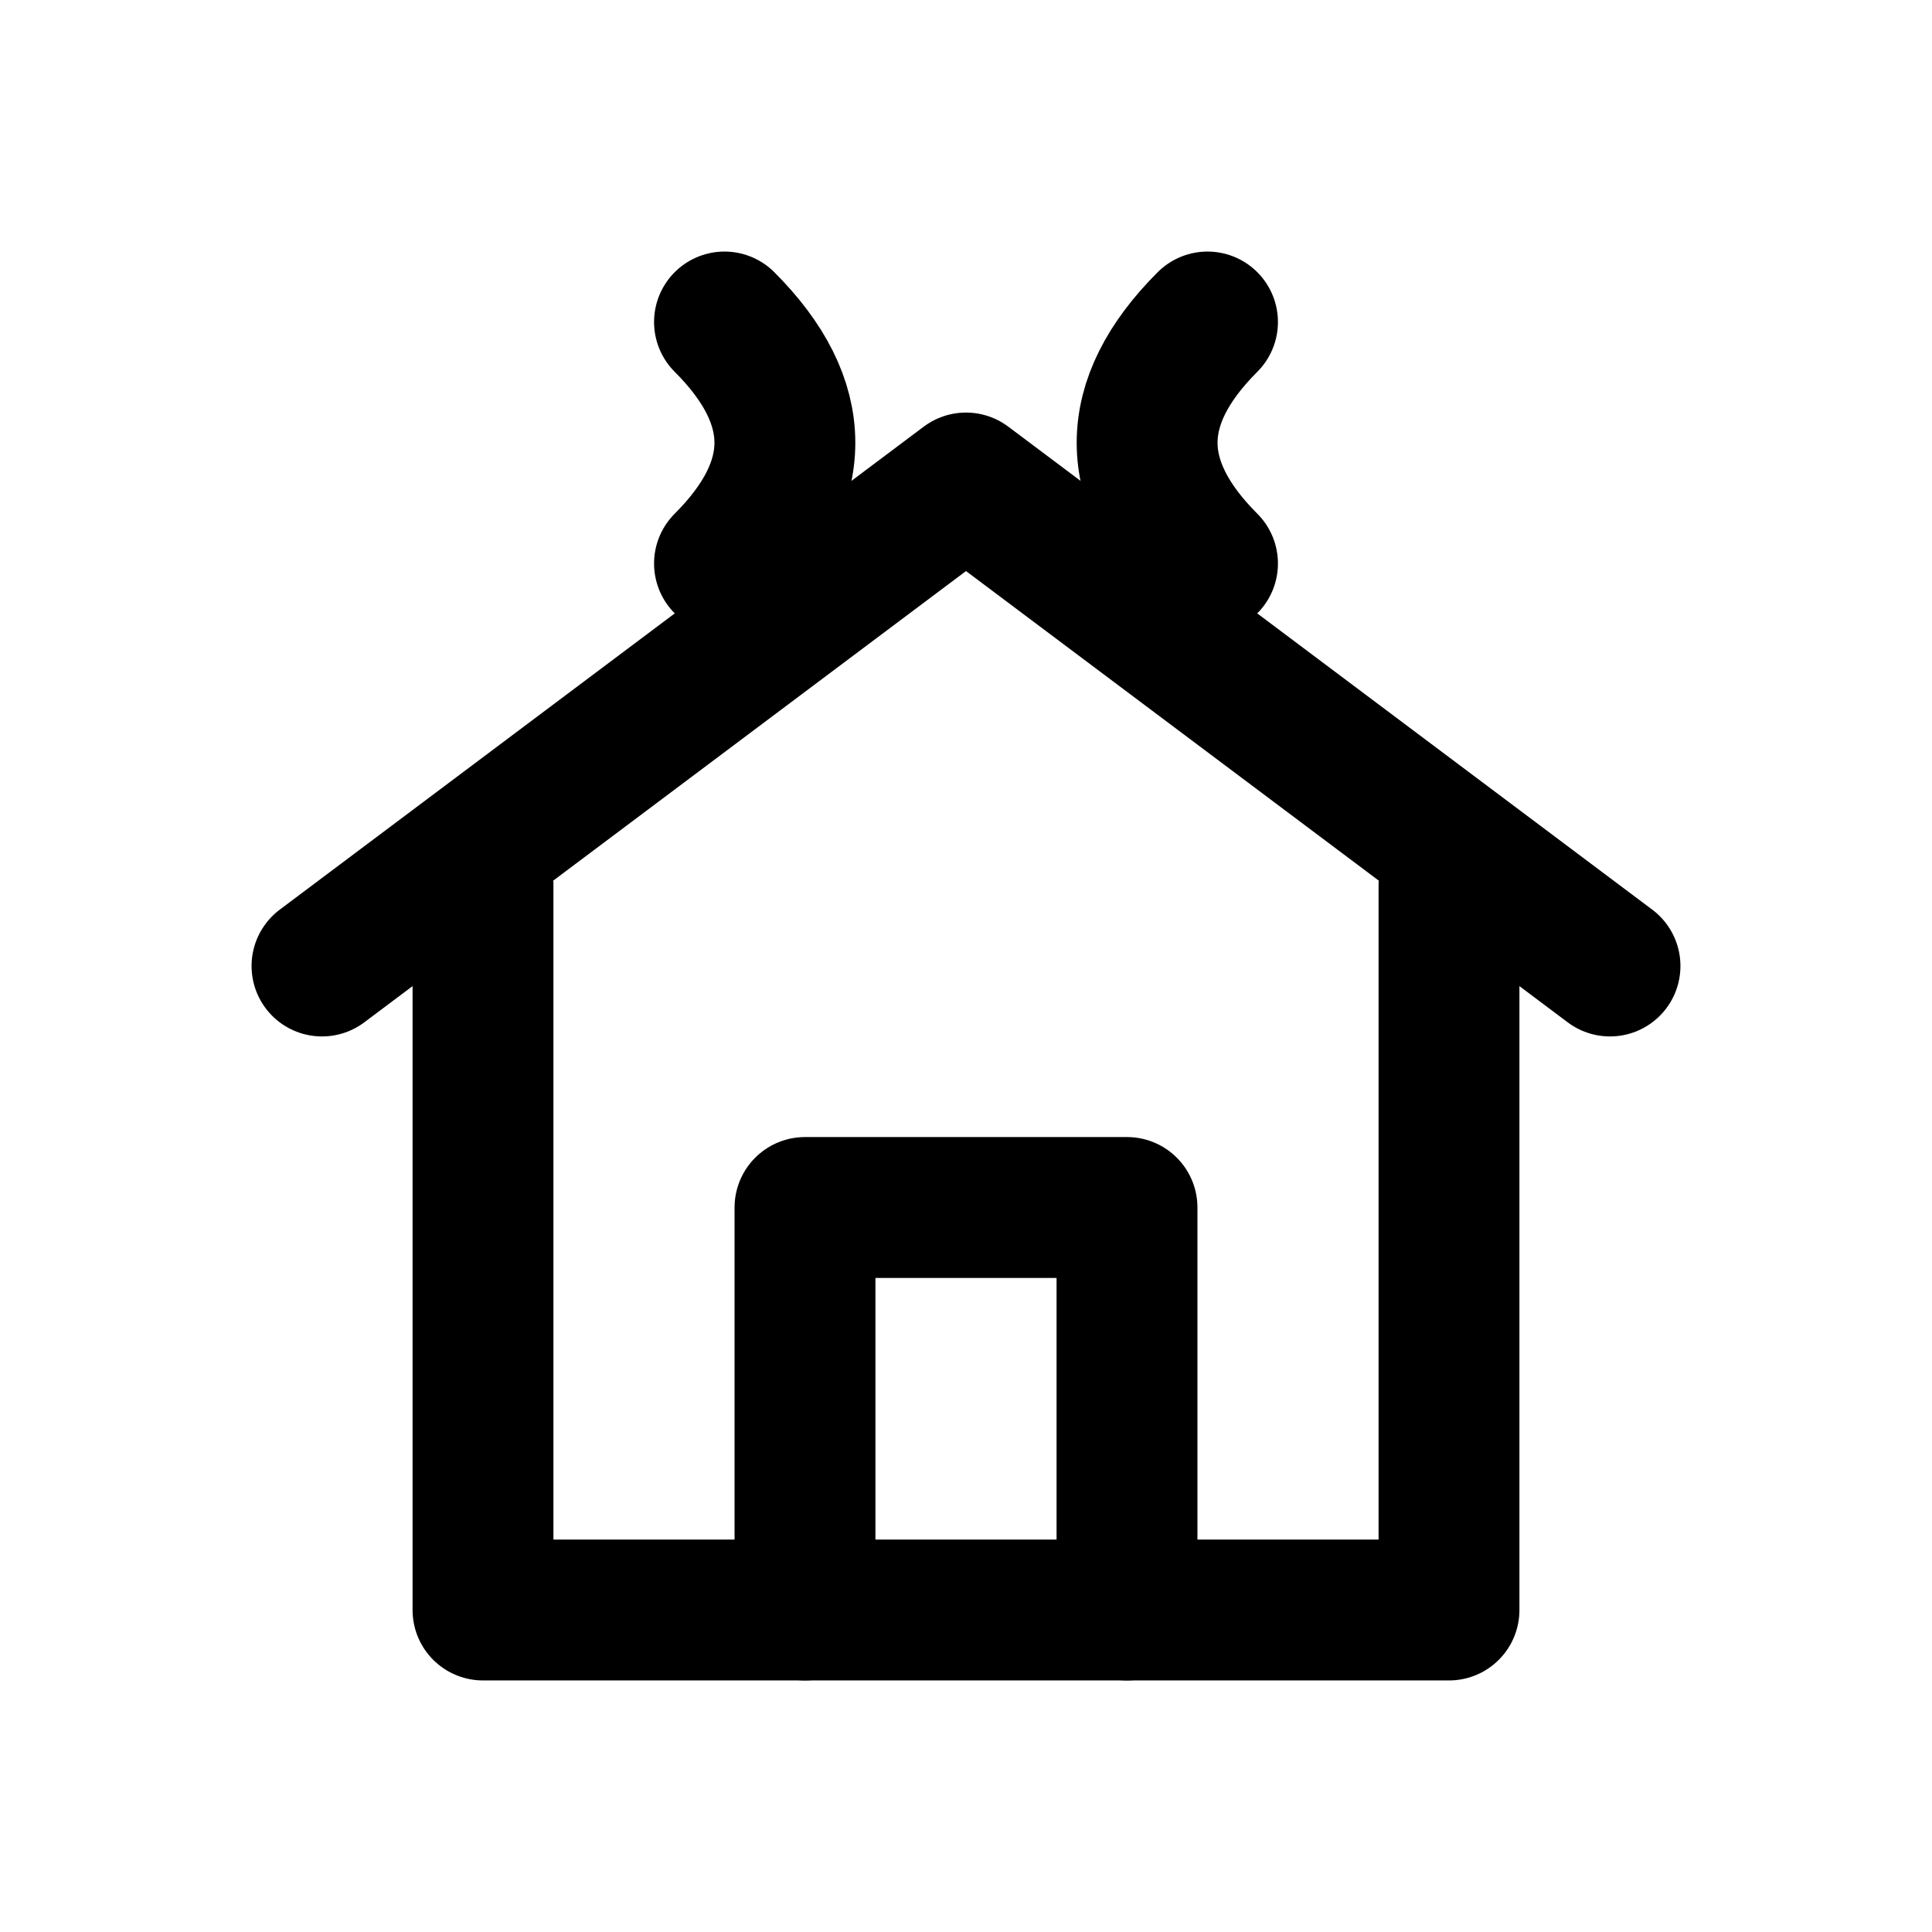
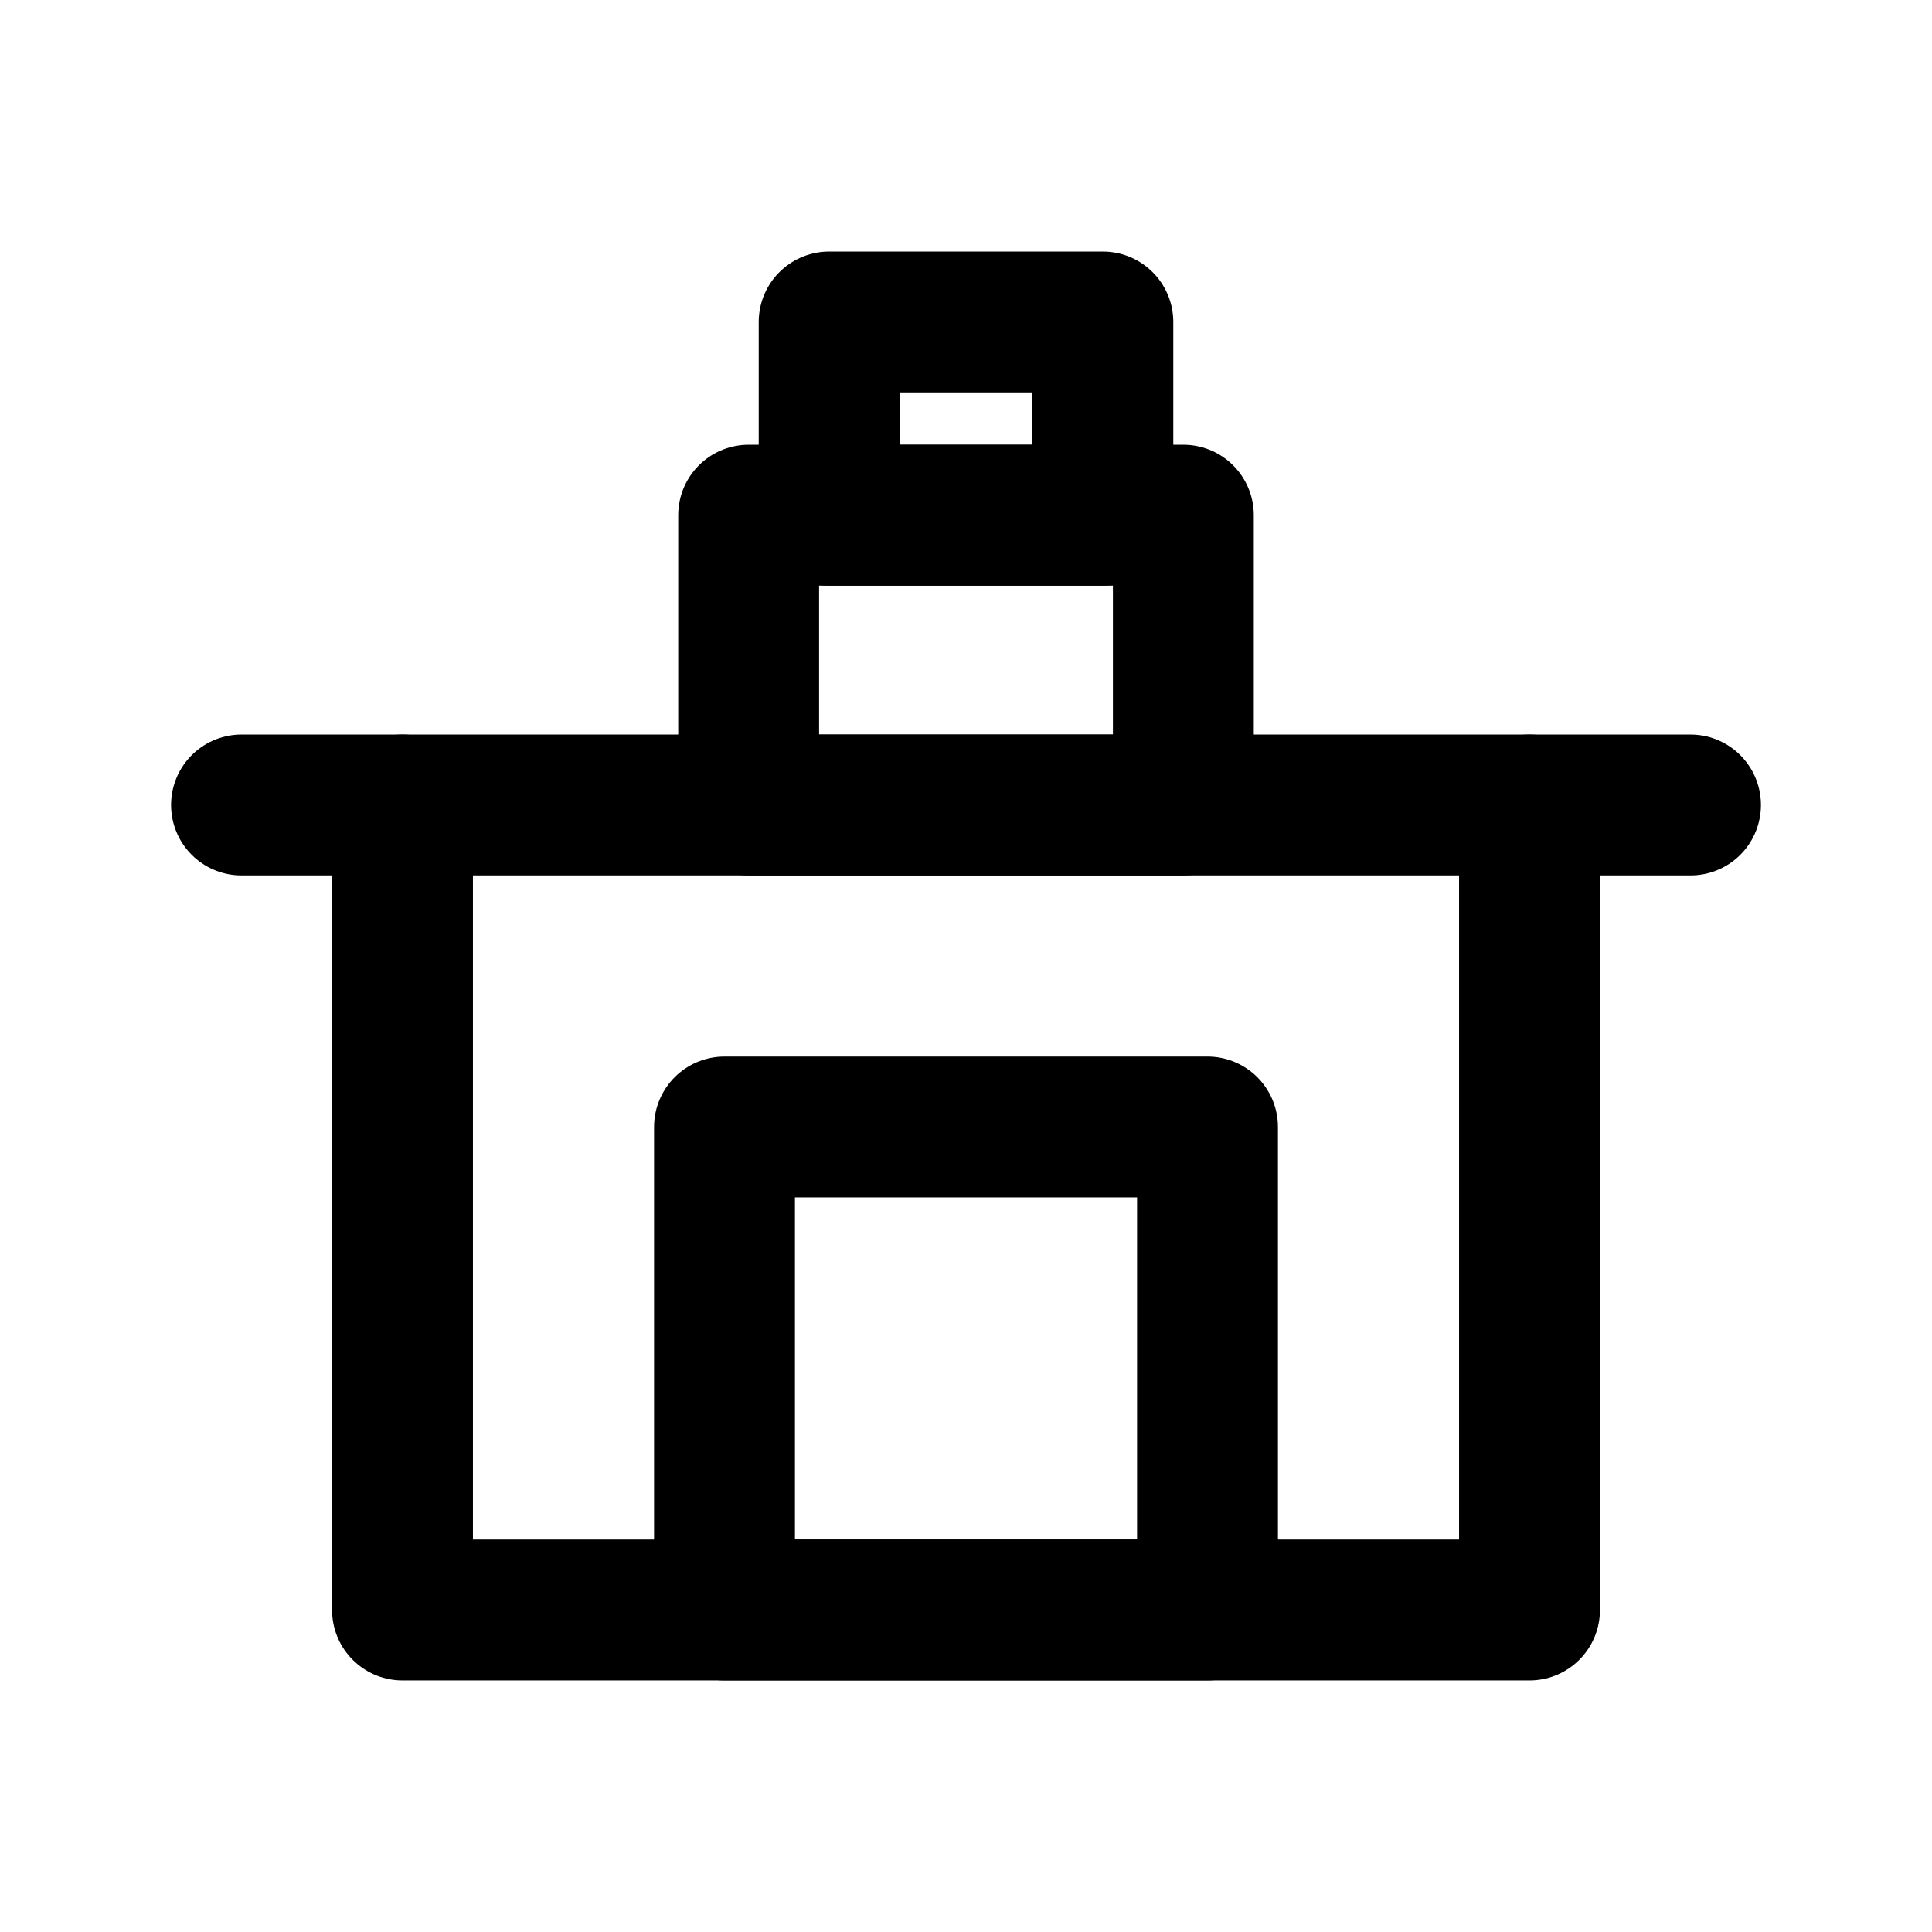
<svg xmlns="http://www.w3.org/2000/svg" viewBox="0 0 24 24" fill="none" stroke="currentColor" stroke-width="1.75" stroke-linecap="round" stroke-linejoin="round">
-   <path d="M4 12l8-6 8 6" />
-   <path d="M6 11v9h12v-9" />
-   <path d="M10 20v-5h4v5" />
-   <path d="M9 4c1 1 1 2 0 3" />
-   <path d="M15 4c-1 1-1 2 0 3" />
+   <path d="M3 10h18" />
+   <path d="M5 10v10h14V10" />
+   <rect x="9" y="14" width="6" height="6" />
+   <rect x="9.3" y="6.4" width="5.4" height="3.6" />
+   <rect x="10.3" y="4" width="3.4" height="2.4" />
</svg>
